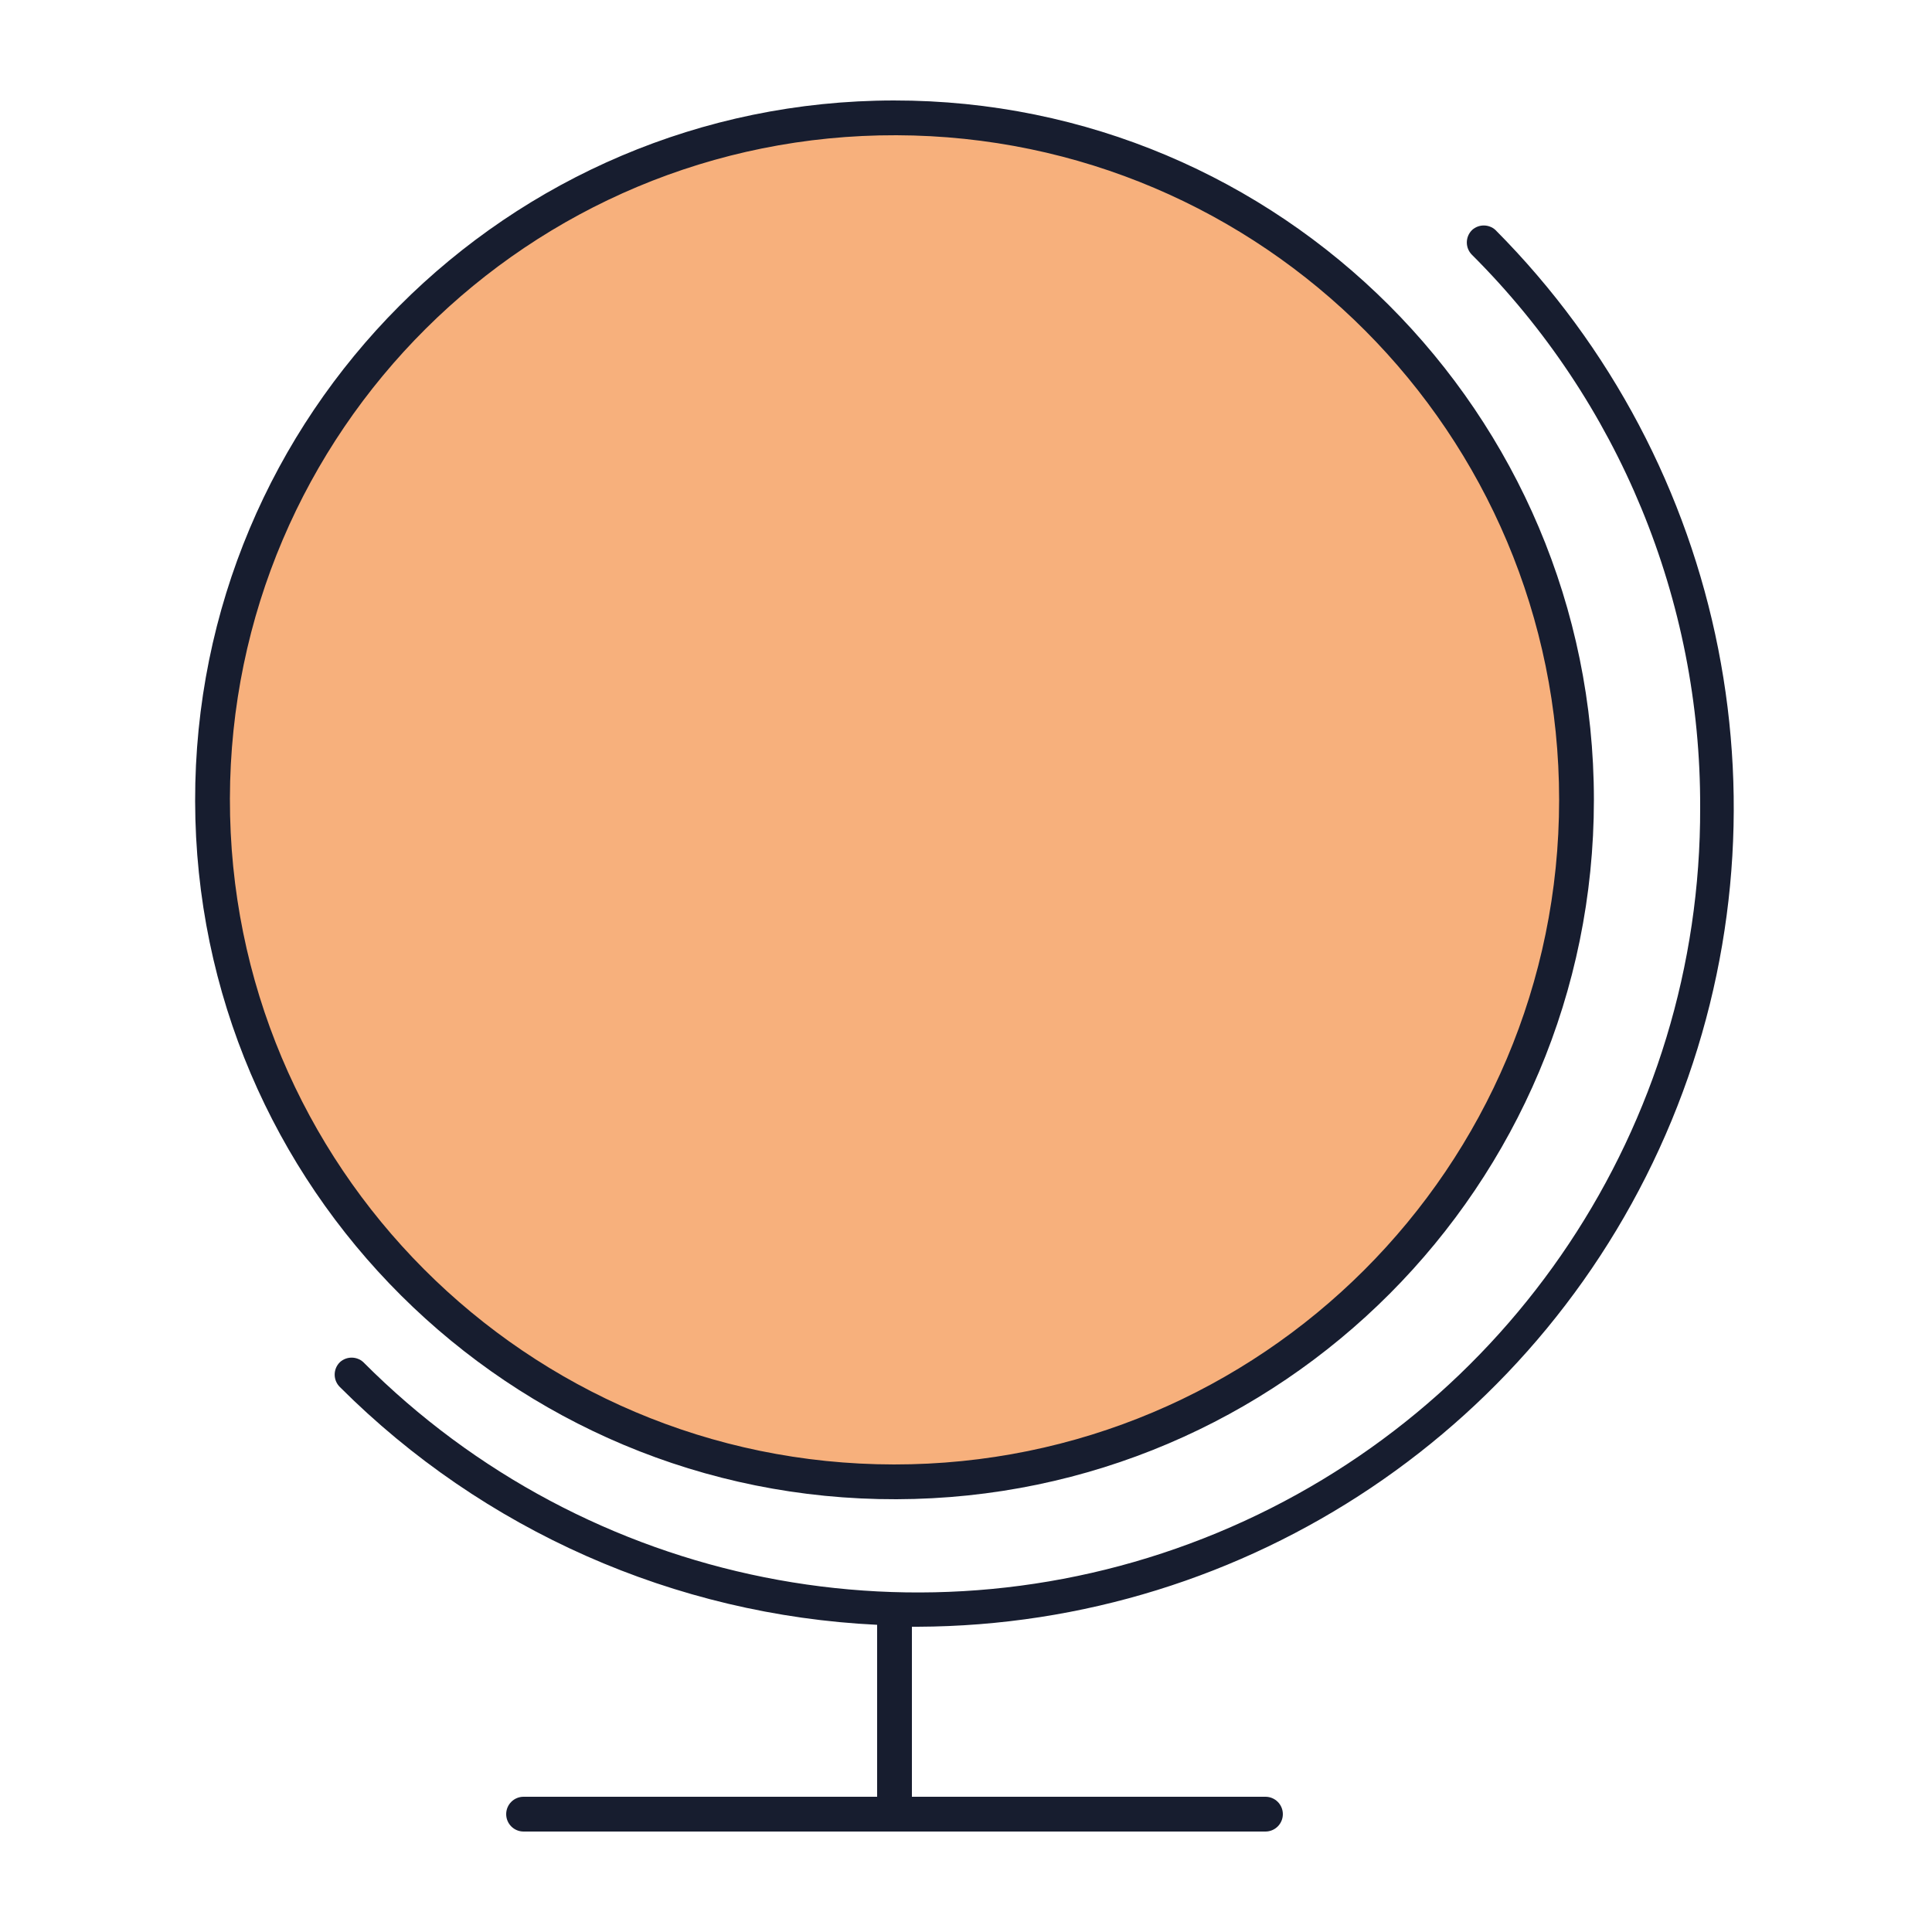
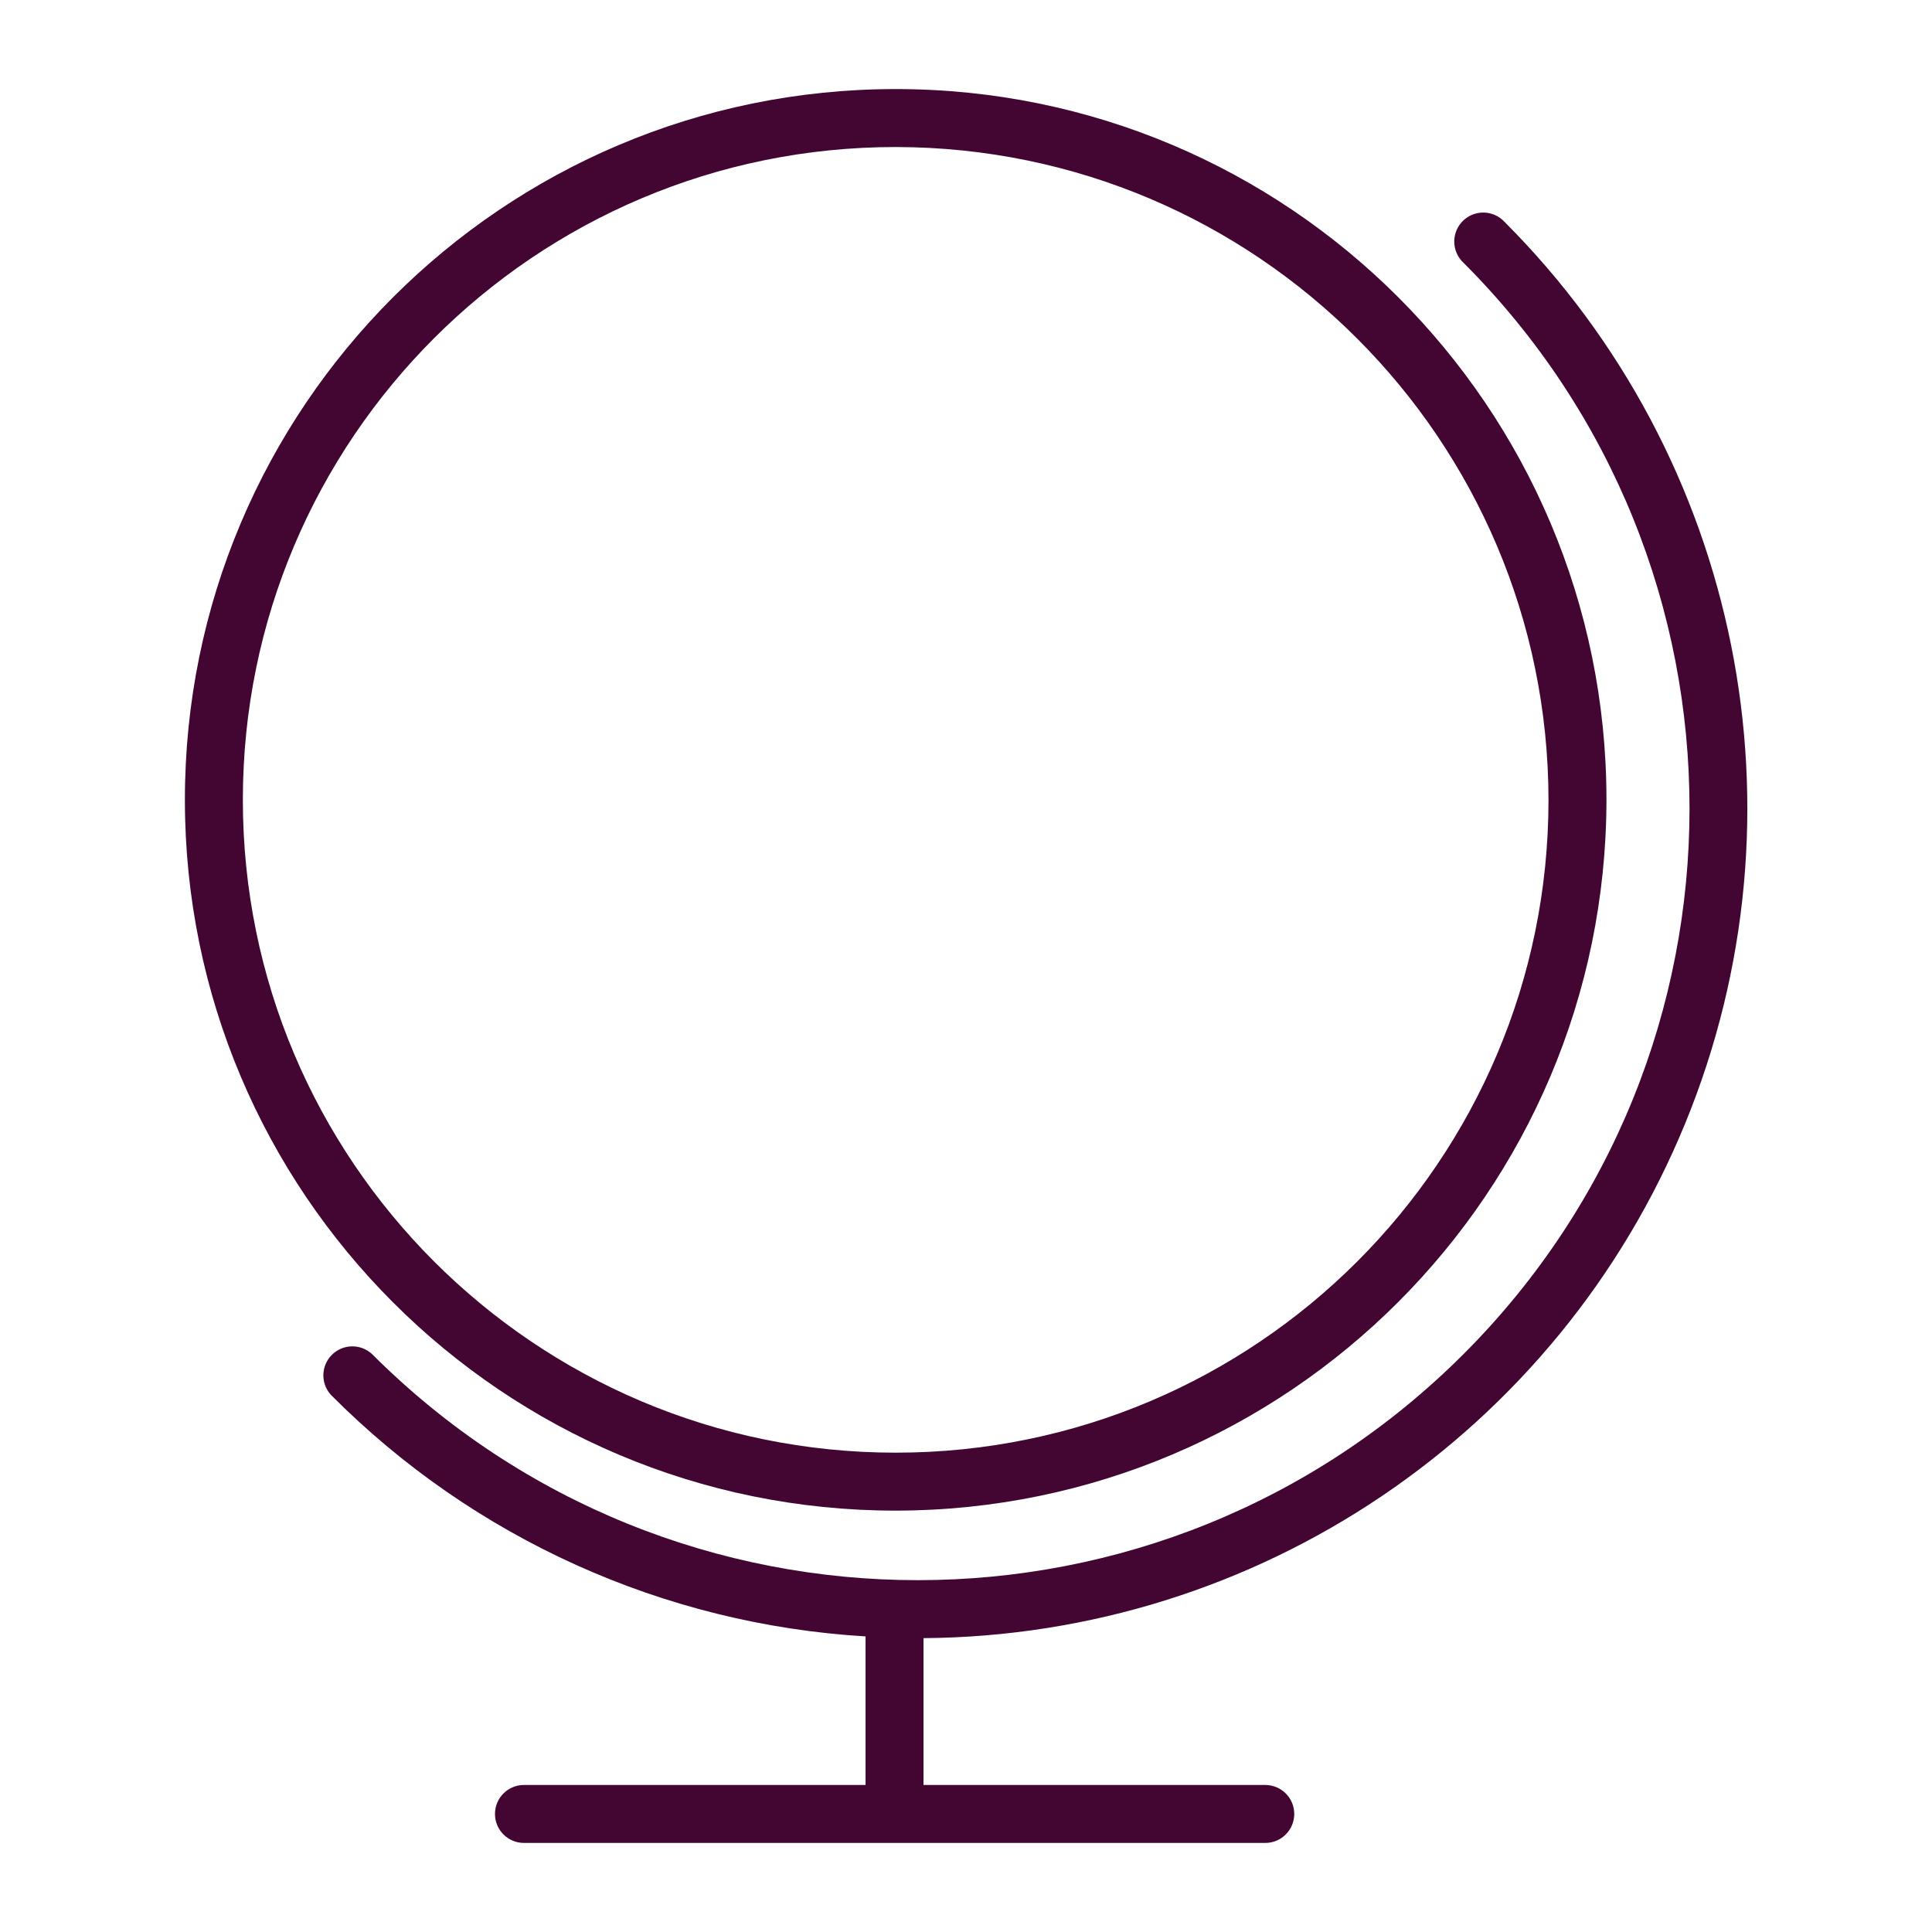
- <svg xmlns="http://www.w3.org/2000/svg" data-name="Layer 1" viewBox="0 0 100 100">
-   <path d="M82 41.4A35.6 35.6 0 1 1 46.4 5.9 35.7 35.7 0 0 1 82 41.4z" fill="#f7b07c" />
-   <path d="M46.4 77.6a36.2 36.2 0 1 1 36.1-36.2 36.2 36.2 0 0 1-36.1 36.2zm0-70.6a34.4 34.4 0 1 0 34.3 34.4A34.4 34.4 0 0 0 46.4 7z" fill="#171d2f" />
-   <path d="M47.2 84.2V93h18.3a.9.9 0 1 1 0 1.8H27.1a.9.9 0 1 1 0-1.8h18.3v-8.9a42.2 42.2 0 0 1-27.8-12.3.9.9 0 0 1 0-1.3.9.9 0 0 1 1.2 0A40.5 40.5 0 0 0 88 41.8a40.2 40.2 0 0 0-11.8-28.6.9.9 0 0 1 0-1.3.9.9 0 0 1 1.2 0 42.4 42.4 0 0 1-29.9 72.3z" fill="#171d2f" />
+ <svg xmlns="http://www.w3.org/2000/svg" id="Layer_1" data-name="Layer 1" viewBox="0 0 100 100">
+   <path d="M46.37,78.19A36.79,36.79,0,1,1,83.15,41.4,36.83,36.83,0,0,1,46.37,78.19Zm0-70.58A33.79,33.79,0,1,0,80.15,41.4,33.83,33.83,0,0,0,46.37,7.61Z" fill="#430632" />
+   <path d="M47.8,84.79v7.6H65.49a1.5,1.5,0,0,1,0,3H27.12a1.5,1.5,0,0,1,0-3H44.8V84.7A42.6,42.6,0,0,1,17.14,72.21a1.5,1.5,0,0,1,2.12-2.12A39.94,39.94,0,0,0,75.75,13.6a1.5,1.5,0,1,1,2.12-2.12A42.95,42.95,0,0,1,47.8,84.79Z" fill="#430632" />
</svg>
